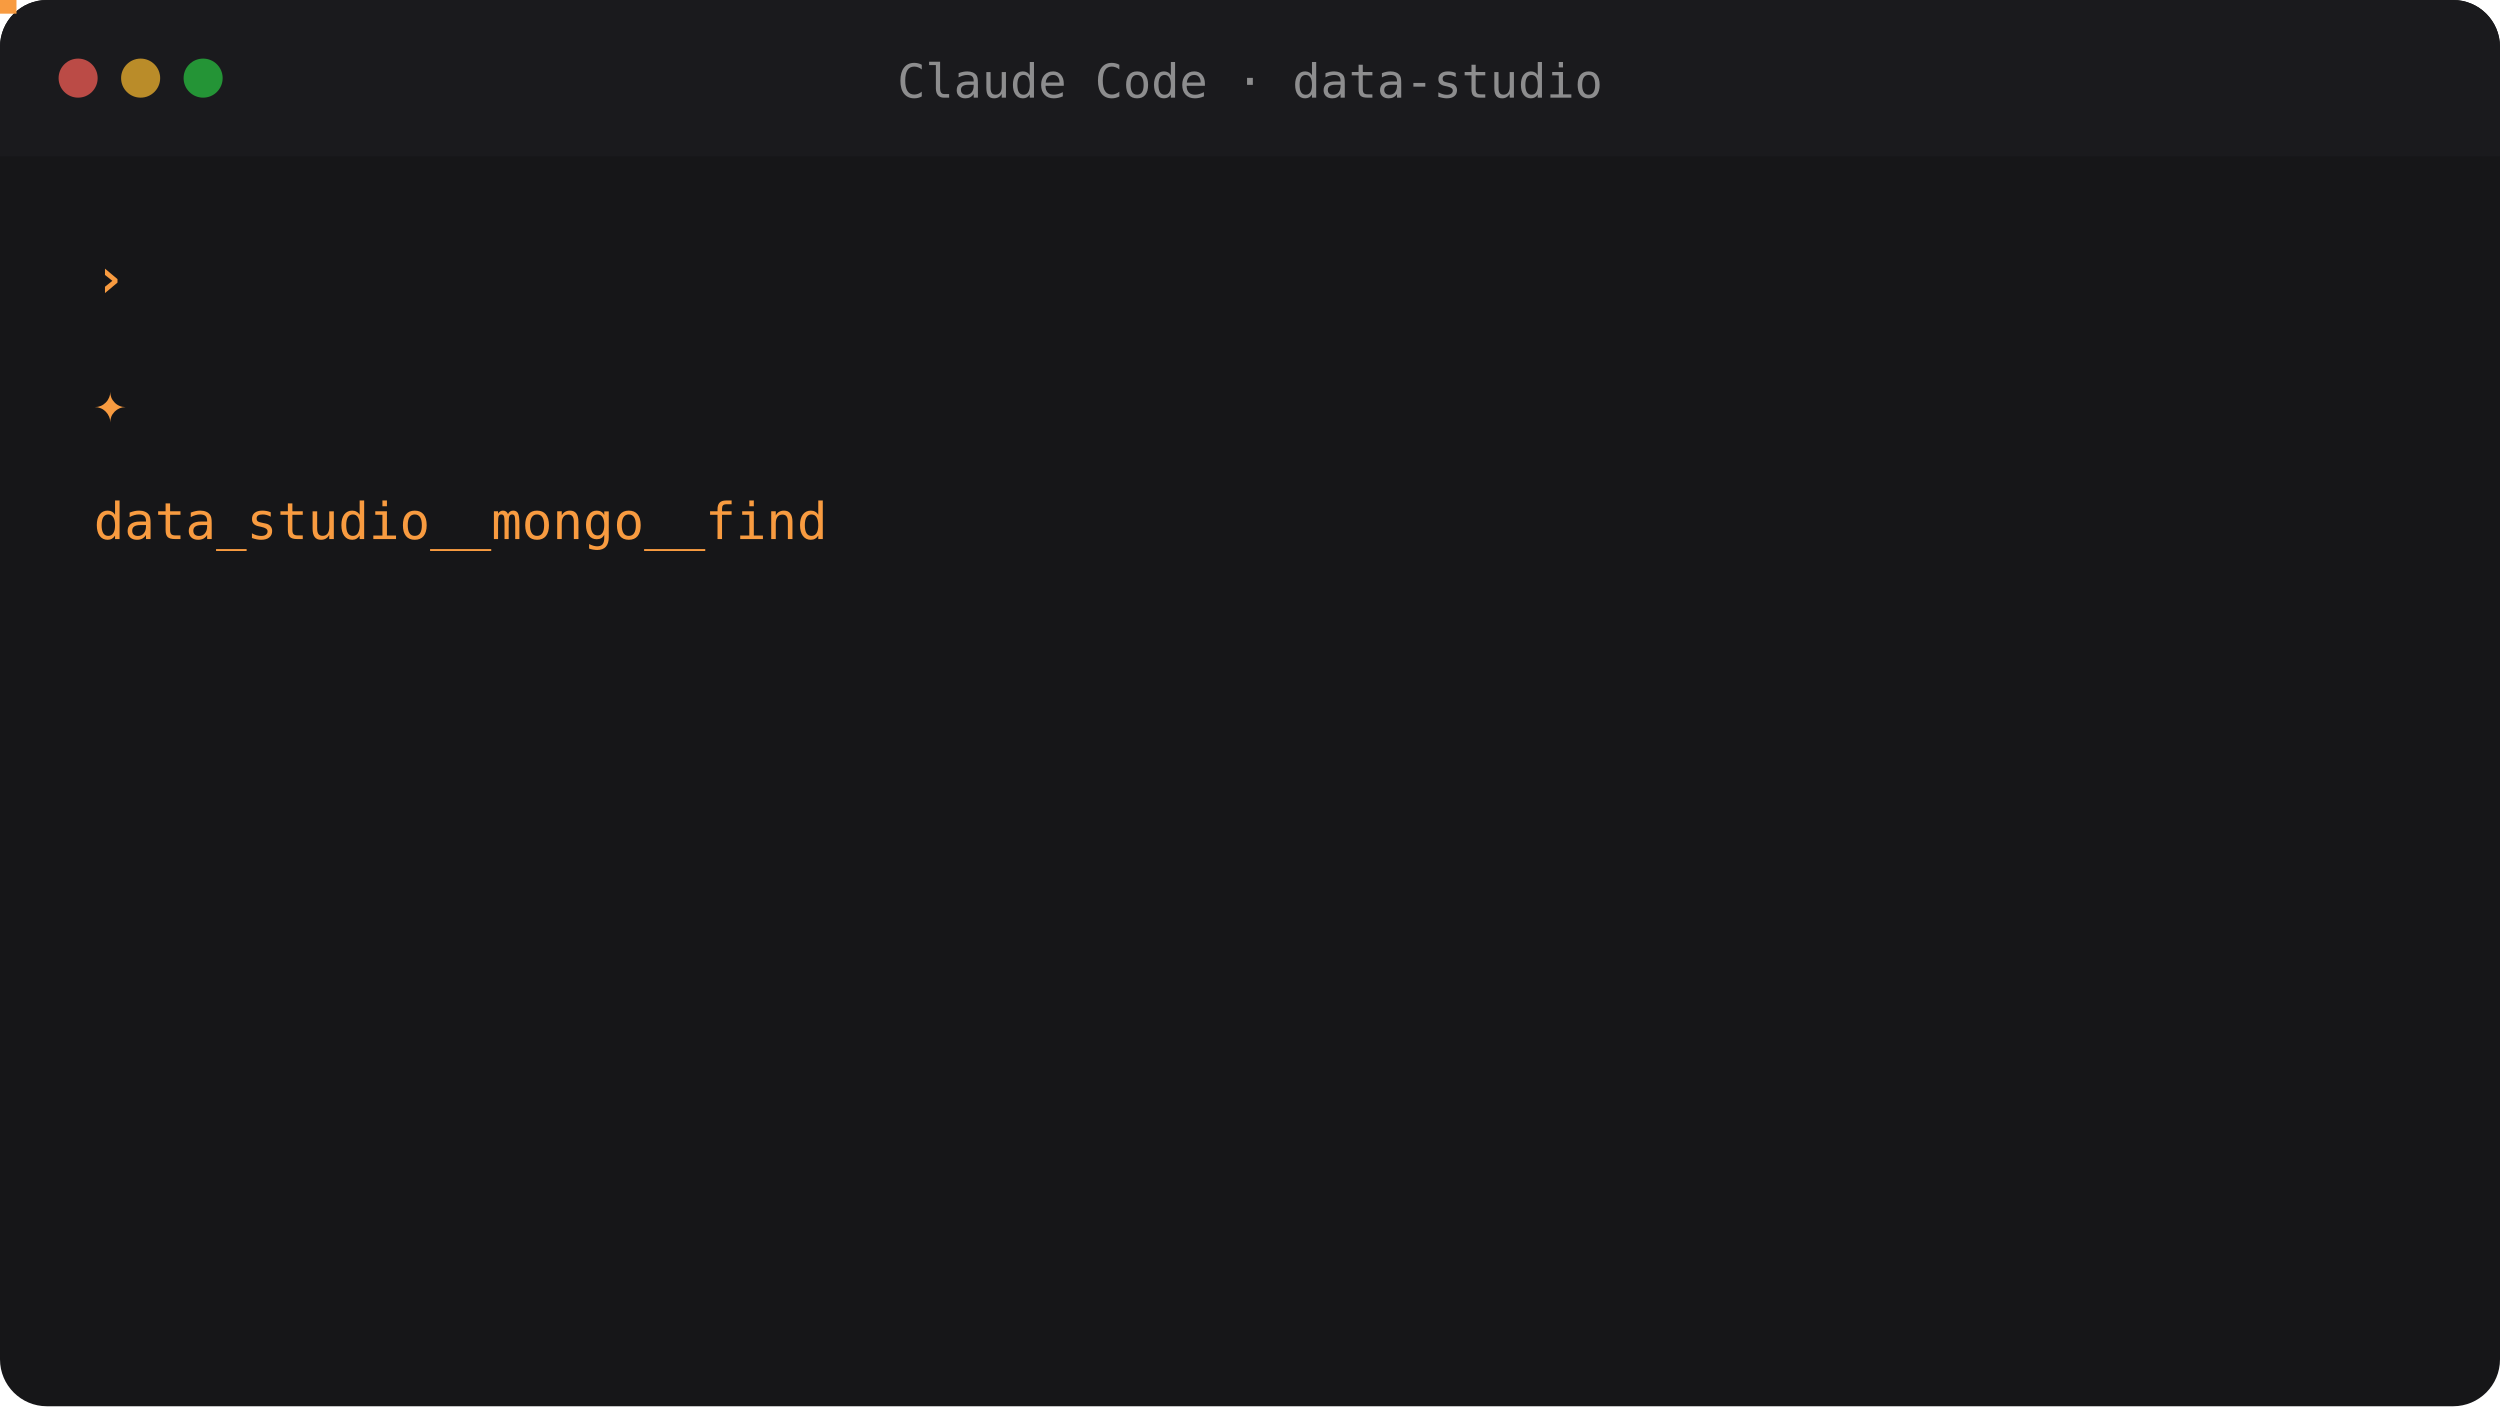
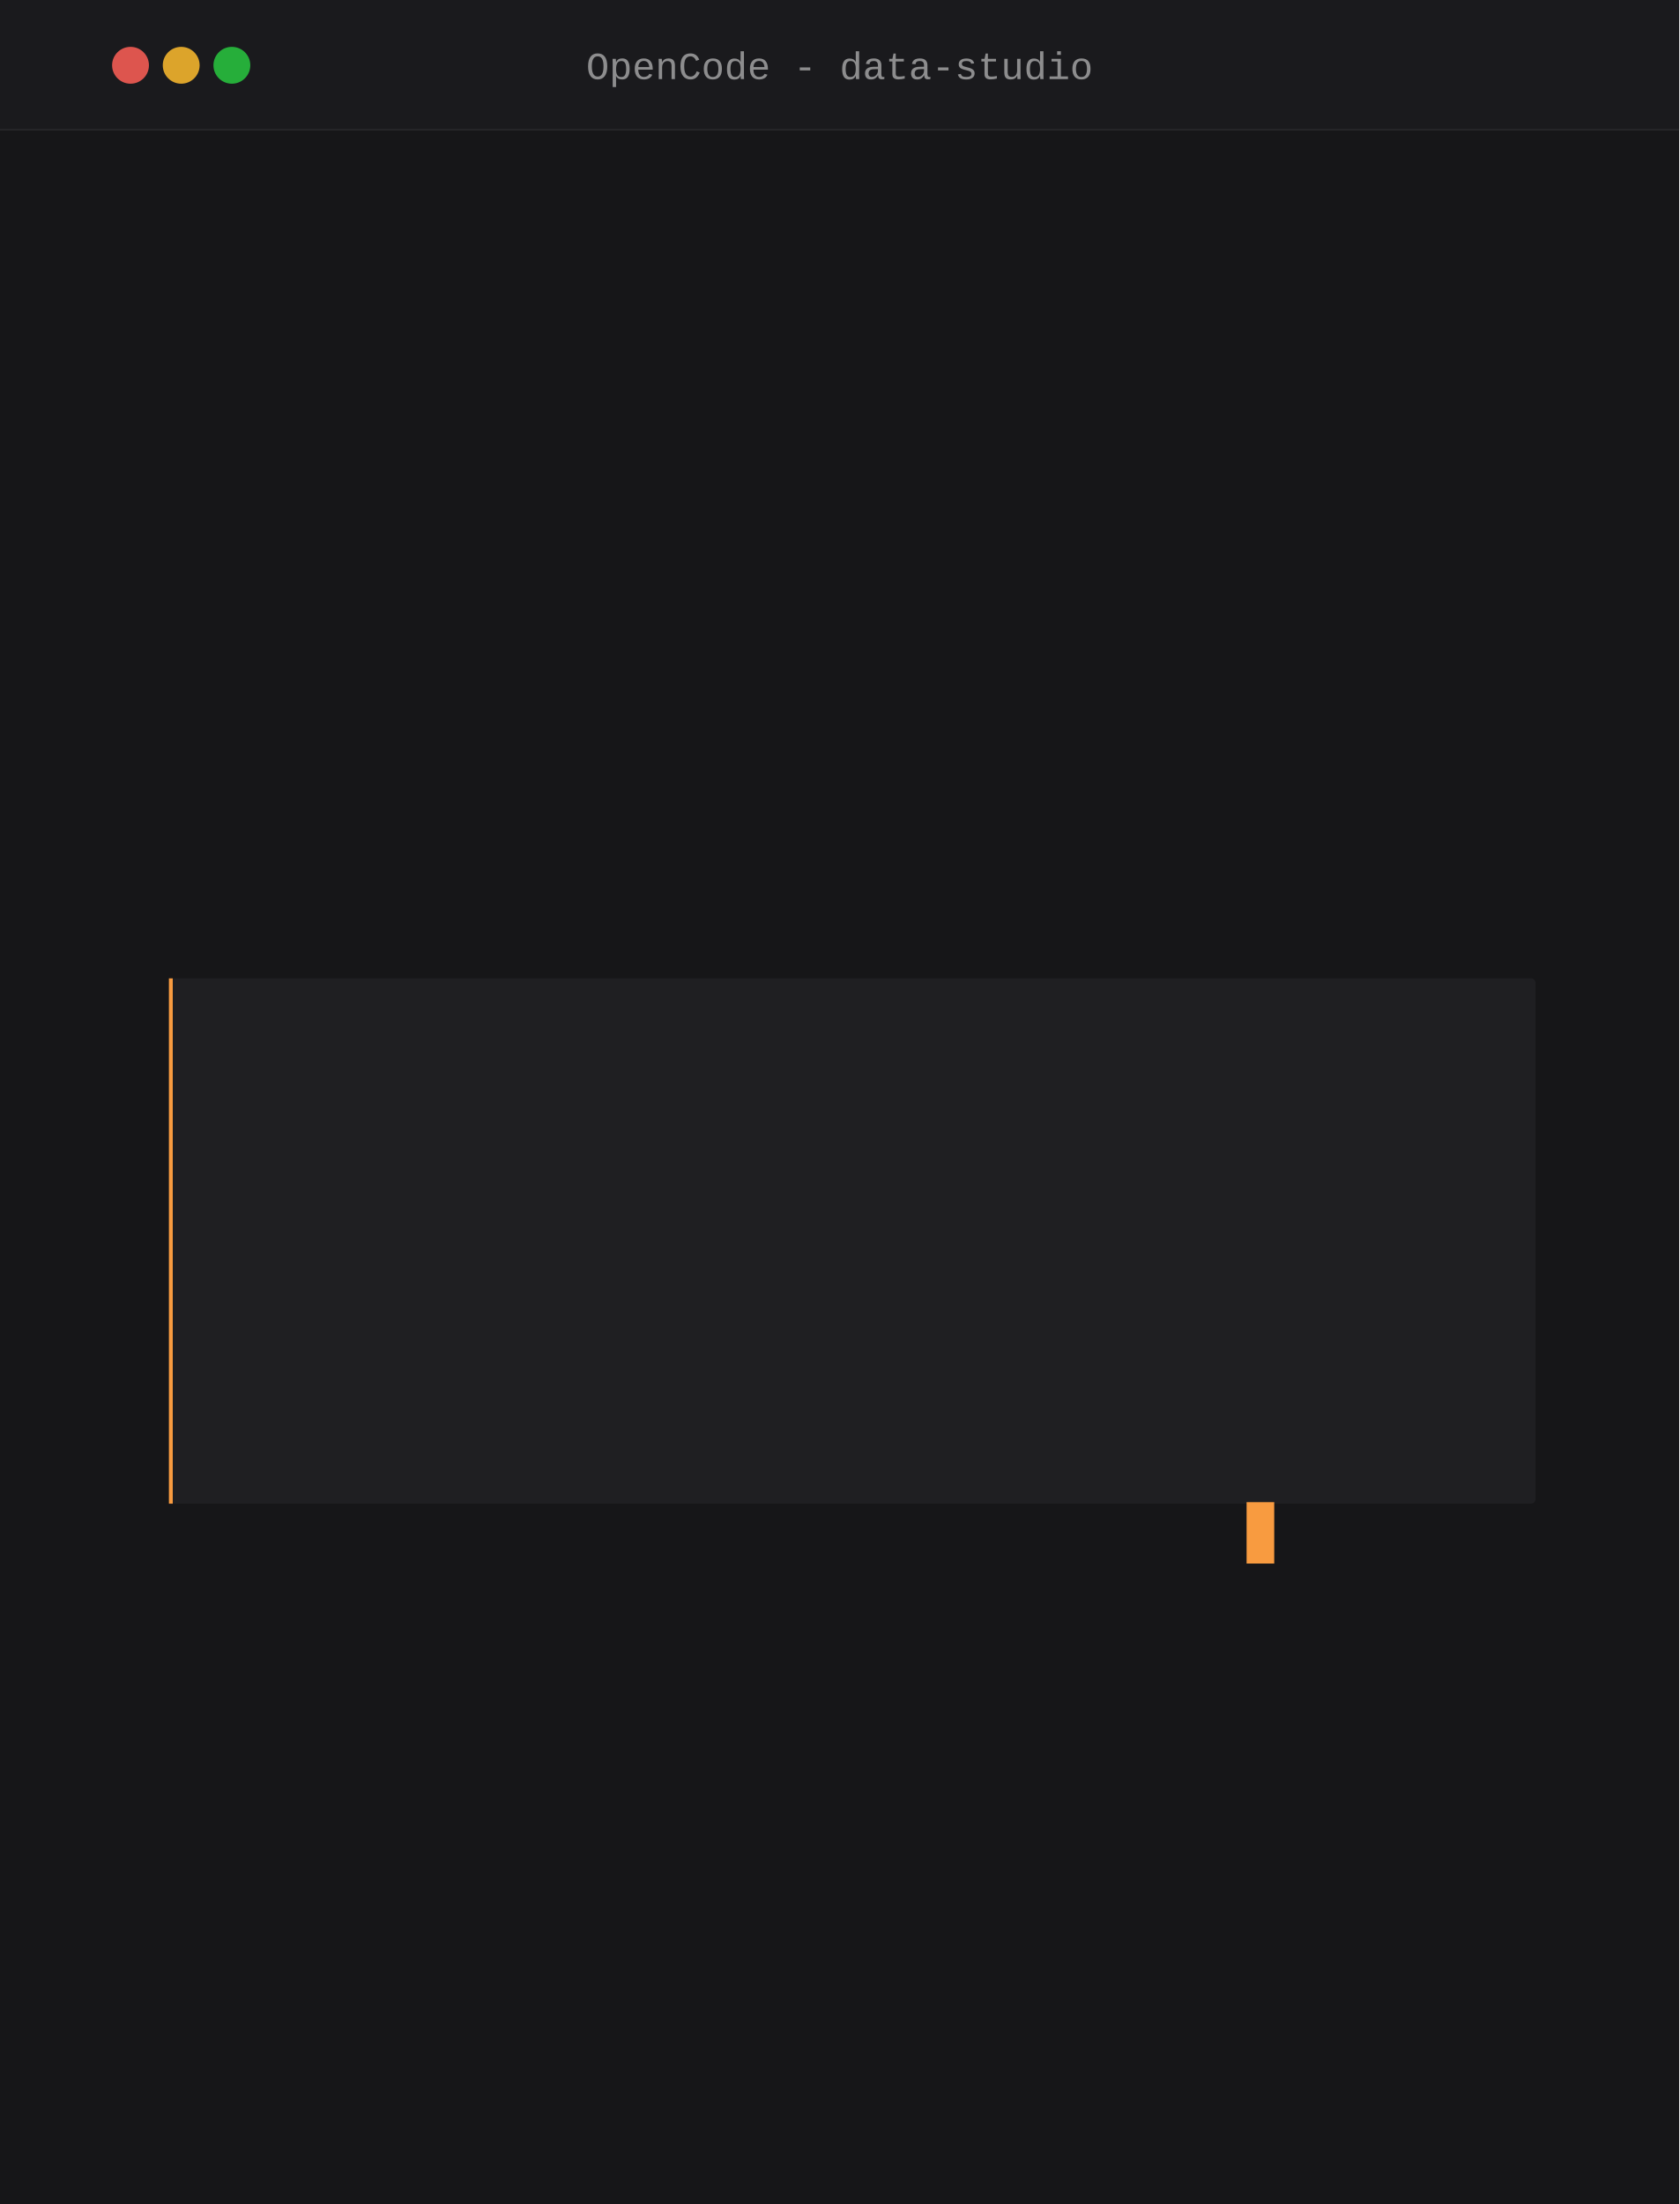
- <svg xmlns="http://www.w3.org/2000/svg" viewBox="0 0 640 360" width="640" height="360">
-   <defs>
-     <clipPath id="clip-user">
-       <rect x="38" y="62" width="0" height="22">
-         <animate attributeName="width" values="0;336;336" keyTimes="0;0.167;1" dur="9s" repeatCount="indefinite" fill="freeze" />
-       </rect>
-     </clipPath>
-     <clipPath id="clip-agent">
-       <rect x="38" y="94" width="0" height="22">
-         <animate attributeName="width" values="0;0;370;370" keyTimes="0;0.167;0.333;1" dur="9s" repeatCount="indefinite" fill="freeze" />
-       </rect>
-     </clipPath>
-     <clipPath id="clip-tool">
-       <rect x="24" y="146" width="0" height="20">
-         <animate attributeName="width" values="0;0;331;331" keyTimes="0;0.333;0.5;1" dur="9s" repeatCount="indefinite" fill="freeze" />
-       </rect>
-     </clipPath>
-     <clipPath id="clip-result">
-       <rect x="24" y="174" width="0" height="88">
-         <animate attributeName="width" values="0;0;592;592" keyTimes="0;0.5;0.667;1" dur="9s" repeatCount="indefinite" fill="freeze" />
-       </rect>
-     </clipPath>
-   </defs>
-   <rect width="640" height="360" rx="12" fill="#161618" />
-   <path d="M12,0 H628 A12,12 0 0,1 640,12 V40 H0 V12 A12,12 0 0,1 12,0 Z" fill="#1a1a1d" />
-   <circle cx="20" cy="20" r="5" fill="#ff5f57" opacity="0.7" />
-   <circle cx="36" cy="20" r="5" fill="#febc2e" opacity="0.7" />
-   <circle cx="52" cy="20" r="5" fill="#28c840" opacity="0.7" />
-   <text x="320" y="25" text-anchor="middle" font-family="ui-monospace, 'SF Mono', 'Cascadia Code', 'Segoe UI Mono', monospace" font-size="12" fill="rgba(255,255,255,0.5)">Claude Code · data-studio</text>
-   <text x="24" y="76" font-family="ui-monospace, 'SF Mono', 'Cascadia Code', 'Segoe UI Mono', monospace" font-size="14" fill="#f89b40" font-weight="600">›</text>
-   <g clip-path="url(#clip-user)">
-     <text x="38" y="76" font-family="ui-monospace, 'SF Mono', 'Cascadia Code', 'Segoe UI Mono', monospace" font-size="14" fill="rgba(255,255,255,0.92)">Find all users older than 30 in MongoDB</text>
-   </g>
-   <text x="24" y="108" font-family="ui-monospace, 'SF Mono', 'Cascadia Code', 'Segoe UI Mono', monospace" font-size="14" fill="#f89b40">✦</text>
-   <g clip-path="url(#clip-agent)">
-     <text x="38" y="108" font-family="ui-monospace, 'SF Mono', 'Cascadia Code', 'Segoe UI Mono', monospace" font-size="14" fill="rgba(255,255,255,0.85)">Reading the schema of the users collection…</text>
-   </g>
-   <text x="24" y="138" font-family="ui-monospace, 'SF Mono', 'Cascadia Code', 'Segoe UI Mono', monospace" font-size="13" fill="#f89b40" font-weight="500">data_studio__mongo__find</text>
-   <g clip-path="url(#clip-tool)">
-     <text x="24" y="158" font-family="ui-monospace, 'SF Mono', 'Cascadia Code', 'Segoe UI Mono', monospace" font-size="12" fill="rgba(255,255,255,0.45)">db.users.find({ age: { $gt: 30 } }).limit(10)</text>
-   </g>
-   <g clip-path="url(#clip-result)">
-     <rect x="24" y="174" width="592" height="88" rx="4" fill="#1f1f22" />
-     <rect x="24" y="174" width="2" height="88" fill="#f89b40" />
-     <text x="36" y="194" font-family="ui-monospace, 'SF Mono', 'Cascadia Code', 'Segoe UI Mono', monospace" font-size="13" fill="rgba(255,255,255,0.85)">{ "_id": "67f2a1c8…",</text>
-     <text x="36" y="214" font-family="ui-monospace, 'SF Mono', 'Cascadia Code', 'Segoe UI Mono', monospace" font-size="13" fill="rgba(255,255,255,0.85)">  "name": "Ada Lovelace",</text>
-     <text x="36" y="234" font-family="ui-monospace, 'SF Mono', 'Cascadia Code', 'Segoe UI Mono', monospace" font-size="13" fill="rgba(255,255,255,0.85)">  "age": 42 }</text>
-   </g>
-   <text font-family="ui-monospace, 'SF Mono', 'Cascadia Code', 'Segoe UI Mono', monospace" font-size="14" fill="#f89b40">▌
-     <animate attributeName="x" values="38;374;38;408;24;355;38;38" keyTimes="0;0.167;0.167;0.333;0.333;0.5;0.5;1" dur="9s" repeatCount="indefinite" fill="freeze" />
-     <animate attributeName="y" values="76;76;108;108;158;158;76;76" keyTimes="0;0.167;0.167;0.333;0.333;0.5;0.5;1" dur="9s" repeatCount="indefinite" fill="freeze" />
-     <animate attributeName="visibility" values="visible;visible;hidden;hidden" keyTimes="0;0.5;0.5;1" dur="9s" repeatCount="indefinite" fill="freeze" />
-     <animate attributeName="opacity" values="1;0;1" keyTimes="0;0.5;1" dur="1s" repeatCount="indefinite" />
-   </text>
+ <svg xmlns="http://www.w3.org/2000/svg" width="2187" height="2870" viewBox="0 0 2187 2870">
+   <rect width="2187" height="2870" fill="#161618" />
+   <rect width="2187" height="170" fill="#1a1a1d" />
+   <rect y="168" width="2187" height="2" fill="rgba(255,255,255,0.06)" />
+   <circle cx="170" cy="85" r="24" fill="#ff5f57" opacity="0.85" />
+   <circle cx="236" cy="85" r="24" fill="#febc2e" opacity="0.85" />
+   <circle cx="302" cy="85" r="24" fill="#28c840" opacity="0.85" />
+   <text x="1093.5" y="103" font-family="ui-monospace, Menlo, Consolas, 'Courier New', monospace" font-size="50" fill="rgba(255,255,255,0.5)" text-anchor="middle">OpenCode - data-studio</text>
+   <rect x="220" y="1274" width="1780" height="684" rx="6" fill="#1f1f22" />
+   <rect x="220" y="1274" width="5" height="684" fill="#f89b40" />
+   <rect x="1623.6" y="1956" width="36" height="80" fill="#f89b40">
+     <animate attributeName="opacity" values="1;0;1" dur="1.1s" repeatCount="indefinite" />
+   </rect>
+   <clipPath id="c0">
+     <rect x="220" y="256" height="120">
+       <animate attributeName="width" values="0;0;201;201" keyTimes="0;0.030;0.037;1" dur="30s" repeatCount="indefinite" />
+     </rect>
+   </clipPath>
+   <text x="220" y="340" clip-path="url(#c0)" font-family="ui-monospace, Menlo, Consolas, 'Courier New', monospace" font-size="68" fill="#f89b40">&gt;</text>
+   <clipPath id="c1">
+     <rect x="304" y="256" height="120">
+       <animate attributeName="width" values="0;0;1833;1833" keyTimes="0;0.037;0.109;1" dur="30s" repeatCount="indefinite" />
+     </rect>
+   </clipPath>
+   <text x="304" y="340" clip-path="url(#c1)" font-family="ui-monospace, Menlo, Consolas, 'Courier New', monospace" font-size="68" fill="rgba(255,255,255,0.92)">List all tables in my PostgreSQL database</text>
+   <clipPath id="c2">
+     <rect x="220" y="440" height="120">
+       <animate attributeName="width" values="0;0;201;201" keyTimes="0;0.109;0.116;1" dur="30s" repeatCount="indefinite" />
+     </rect>
+   </clipPath>
+   <text x="220" y="524" clip-path="url(#c2)" font-family="ui-monospace, Menlo, Consolas, 'Courier New', monospace" font-size="68" fill="#f89b40">*</text>
+   <clipPath id="c3">
+     <rect x="304" y="440" height="120">
+       <animate attributeName="width" values="0;0;1874;1874" keyTimes="0;0.116;0.190;1" dur="30s" repeatCount="indefinite" />
+     </rect>
+   </clipPath>
+   <text x="304" y="524" clip-path="url(#c3)" font-family="ui-monospace, Menlo, Consolas, 'Courier New', monospace" font-size="68" fill="rgba(255,255,255,0.85)">Reading the schema of the connected databa</text>
+   <clipPath id="c4">
+     <rect x="304" y="542" height="120">
+       <animate attributeName="width" values="0;0;364;364" keyTimes="0;0.190;0.199;1" dur="30s" repeatCount="indefinite" />
+     </rect>
+   </clipPath>
+   <text x="304" y="626" clip-path="url(#c4)" font-family="ui-monospace, Menlo, Consolas, 'Courier New', monospace" font-size="68" fill="rgba(255,255,255,0.85)">se...</text>
+   <clipPath id="c5">
+     <rect x="220" y="726" height="120">
+       <animate attributeName="width" values="0;0;1466;1466" keyTimes="0;0.199;0.256;1" dur="30s" repeatCount="indefinite" />
+     </rect>
+   </clipPath>
+   <text x="220" y="810" clip-path="url(#c5)" font-family="ui-monospace, Menlo, Consolas, 'Courier New', monospace" font-size="68" fill="#f89b40">data_studio__sqlkit__list_tables</text>
+   <clipPath id="c6">
+     <rect x="260" y="828" height="120">
+       <animate attributeName="width" values="0;0;1927;1927" keyTimes="0;0.256;0.337;1" dur="30s" repeatCount="indefinite" />
+     </rect>
+   </clipPath>
+   <text x="260" y="912" clip-path="url(#c6)" font-family="ui-monospace, Menlo, Consolas, 'Courier New', monospace" font-size="64" fill="rgba(255,255,255,0.45)">SELECT table_name FROM information_schema.tabl</text>
+   <clipPath id="c7">
+     <rect x="260" y="924" height="120">
+       <animate attributeName="width" values="0;0;1927;1927" keyTimes="0;0.337;0.418;1" dur="30s" repeatCount="indefinite" />
+     </rect>
+   </clipPath>
+   <text x="260" y="1008" clip-path="url(#c7)" font-family="ui-monospace, Menlo, Consolas, 'Courier New', monospace" font-size="64" fill="rgba(255,255,255,0.45)">es WHERE table_schema = 'public' ORDER BY tabl</text>
+   <clipPath id="c8">
+     <rect x="260" y="1020" height="120">
+       <animate attributeName="width" values="0;0;391;391" keyTimes="0;0.418;0.428;1" dur="30s" repeatCount="indefinite" />
+     </rect>
+   </clipPath>
+   <text x="260" y="1104" clip-path="url(#c8)" font-family="ui-monospace, Menlo, Consolas, 'Courier New', monospace" font-size="64" fill="rgba(255,255,255,0.45)">e_name</text>
+   <clipPath id="c9">
+     <rect x="346" y="1335" height="120">
+       <animate attributeName="width" values="0;0;484;484" keyTimes="0;0.428;0.444;1" dur="30s" repeatCount="indefinite" />
+     </rect>
+   </clipPath>
+   <text x="346" y="1419" clip-path="url(#c9)" font-family="ui-monospace, Menlo, Consolas, 'Courier New', monospace" font-size="60" fill="rgba(255,255,255,0.85)">14 tables</text>
+   <clipPath id="c10">
+     <rect x="346" y="1503" height="120">
+       <animate attributeName="width" values="0;0;1708;1708" keyTimes="0;0.444;0.520;1" dur="30s" repeatCount="indefinite" />
+     </rect>
+   </clipPath>
+   <text x="346" y="1587" clip-path="url(#c10)" font-family="ui-monospace, Menlo, Consolas, 'Courier New', monospace" font-size="60" fill="rgba(255,255,255,0.85)">orders | customers | products | order_items</text>
+   <clipPath id="c11">
+     <rect x="346" y="1587" height="120">
+       <animate attributeName="width" values="0;0;1672;1672" keyTimes="0;0.520;0.594;1" dur="30s" repeatCount="indefinite" />
+     </rect>
+   </clipPath>
+   <text x="346" y="1671" clip-path="url(#c11)" font-family="ui-monospace, Menlo, Consolas, 'Courier New', monospace" font-size="60" fill="rgba(255,255,255,0.85)">payments | shipments | reviews | inventory</text>
+   <clipPath id="c12">
+     <rect x="346" y="1671" height="120">
+       <animate attributeName="width" values="0;0;1384;1384" keyTimes="0;0.594;0.654;1" dur="30s" repeatCount="indefinite" />
+     </rect>
+   </clipPath>
+   <text x="346" y="1755" clip-path="url(#c12)" font-family="ui-monospace, Menlo, Consolas, 'Courier New', monospace" font-size="60" fill="rgba(255,255,255,0.85)">users | sessions | carts | coupons</text>
+   <clipPath id="c13">
+     <rect x="346" y="1755" height="120">
+       <animate attributeName="width" values="0;0;952;952" keyTimes="0;0.654;0.693;1" dur="30s" repeatCount="indefinite" />
+     </rect>
+   </clipPath>
+   <text x="346" y="1839" clip-path="url(#c13)" font-family="ui-monospace, Menlo, Consolas, 'Courier New', monospace" font-size="60" fill="rgba(255,255,255,0.85)">discounts | audit_logs</text>
+   <clipPath id="c14">
+     <rect x="220" y="1840" height="120">
+       <animate attributeName="width" values="0;0;201;201" keyTimes="0;0.693;0.700;1" dur="30s" repeatCount="indefinite" />
+     </rect>
+   </clipPath>
+   <text x="220" y="1924" clip-path="url(#c14)" font-family="ui-monospace, Menlo, Consolas, 'Courier New', monospace" font-size="68" fill="#f89b40">*</text>
+   <clipPath id="c15">
+     <rect x="304" y="1840" height="120">
+       <animate attributeName="width" values="0;0;1874;1874" keyTimes="0;0.700;0.774;1" dur="30s" repeatCount="indefinite" />
+     </rect>
+   </clipPath>
+   <text x="304" y="1924" clip-path="url(#c15)" font-family="ui-monospace, Menlo, Consolas, 'Courier New', monospace" font-size="68" fill="rgba(255,255,255,0.85)">Your public schema has 14 tables. Want me </text>
+   <clipPath id="c16">
+     <rect x="304" y="1942" height="120">
+       <animate attributeName="width" values="0;0;1466;1466" keyTimes="0;0.774;0.830;1" dur="30s" repeatCount="indefinite" />
+     </rect>
+   </clipPath>
+   <text x="304" y="2026" clip-path="url(#c16)" font-family="ui-monospace, Menlo, Consolas, 'Courier New', monospace" font-size="68" fill="rgba(255,255,255,0.85)">to walk you through one of them?</text>
</svg>
